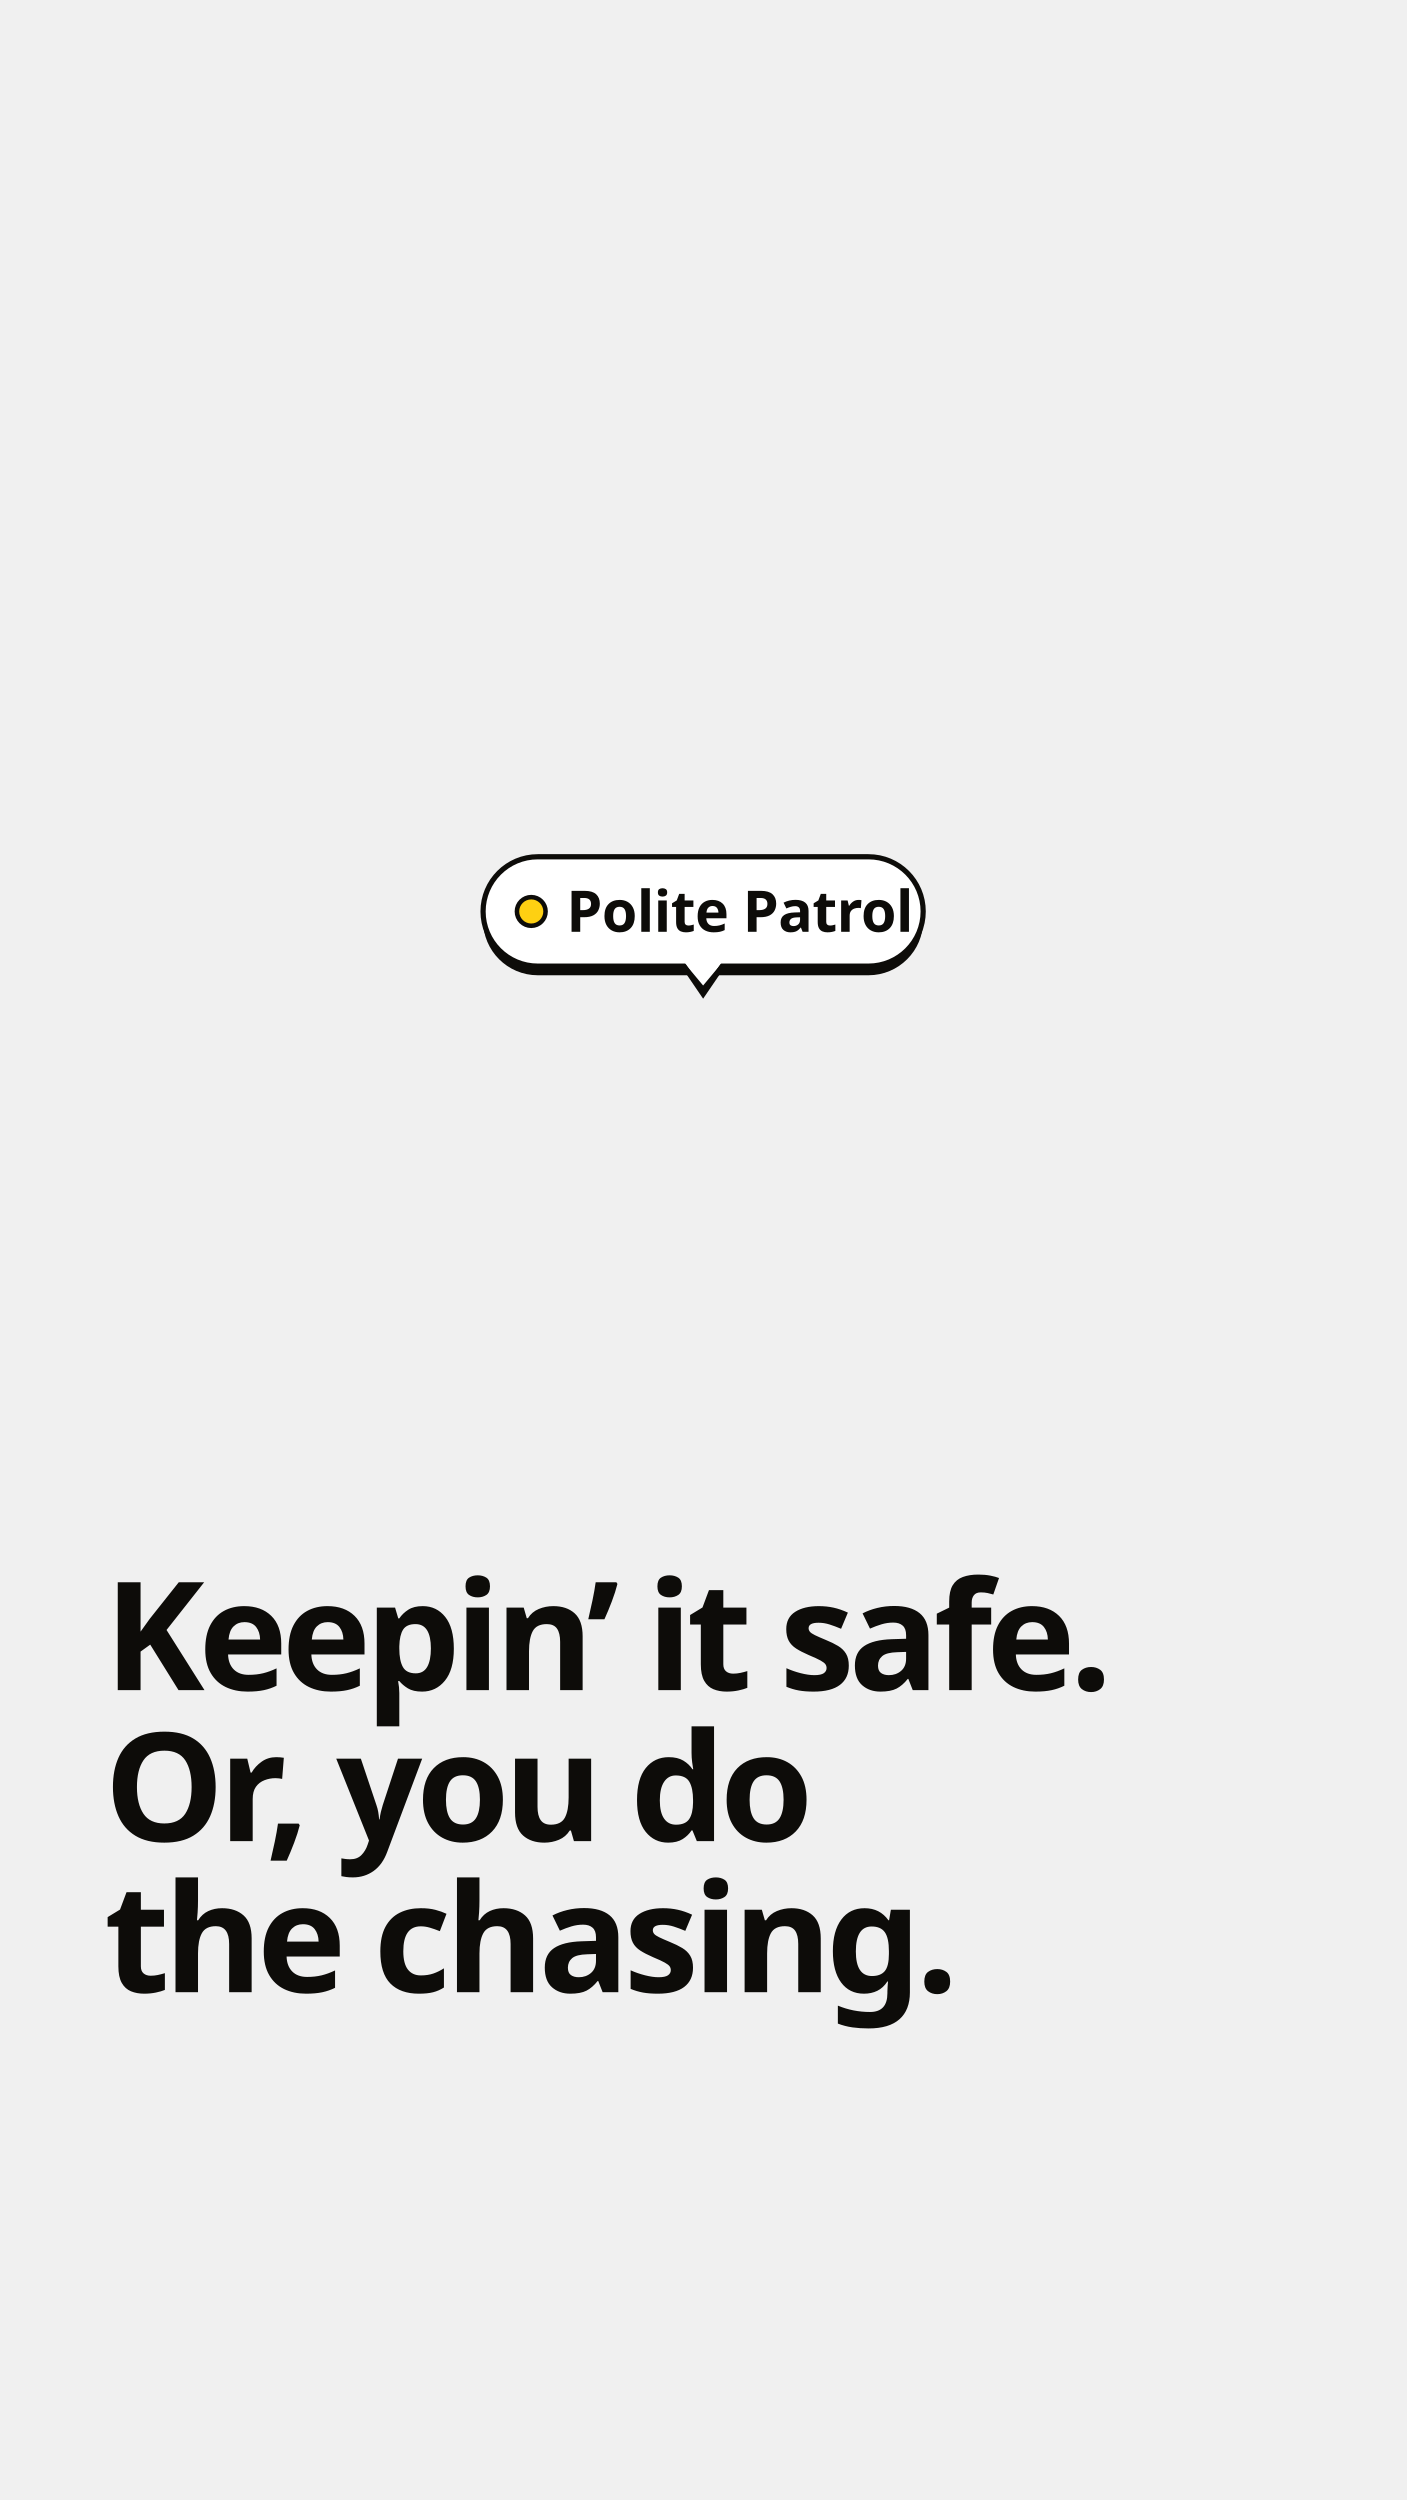
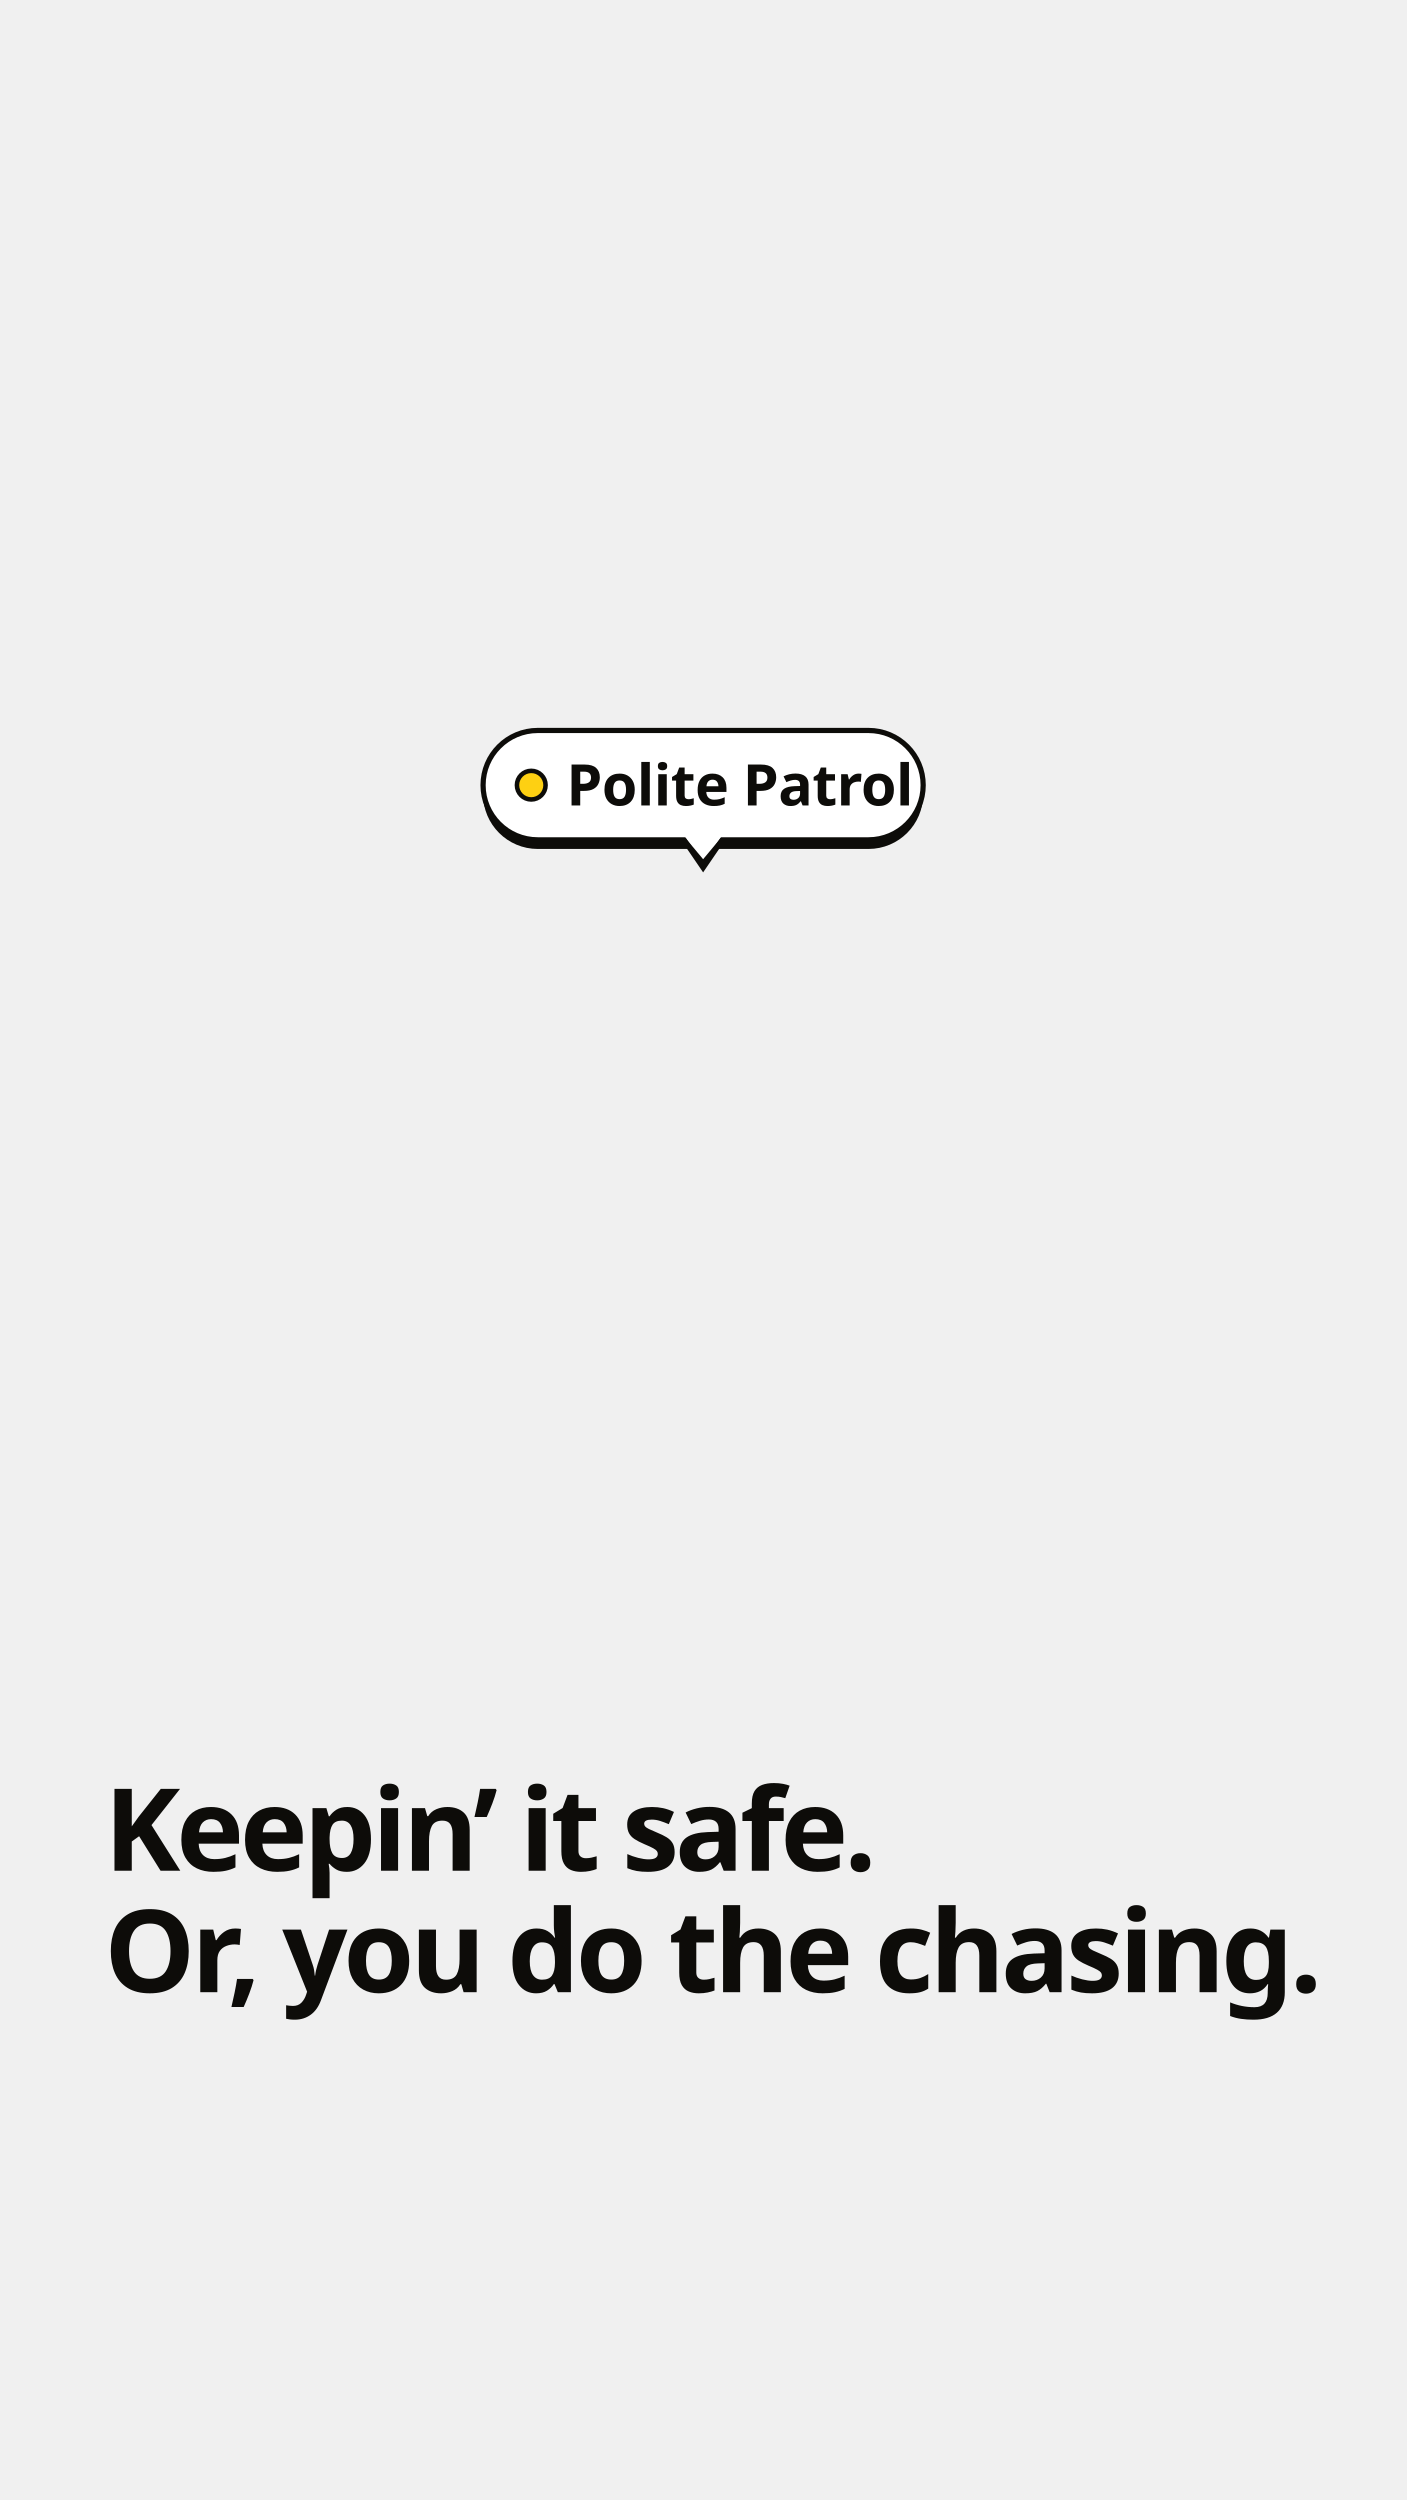
<svg xmlns="http://www.w3.org/2000/svg" width="1080" height="1920" viewBox="0 0 1080 1920">
  <defs>
    <style>@font-face{font-family:'Google Sans';font-weight:600;src:local('Google Sans'),url('../../../../../site/fonts/google-sans-latin.woff2') format('woff2')}</style>
  </defs>
  <g id="v2-patrol-tag">
    <g id="v2-patrol-tag-shadow" fill="#0D0C09">
-       <rect x="371" y="665" width="338" height="84" rx="42" />
-       <path d="M525 745L540 767L555 745Z" />
+       <rect x="371" y="568" width="338" height="84" rx="42" />
+       <path d="M525 648L540 670L555 648Z" />
    </g>
-     <rect id="v2-patrol-tag-plate" x="371" y="658" width="338" height="84" rx="42" fill="#FFFFFF" stroke="#0D0C09" stroke-width="4" />
-     <path id="v2-patrol-tag-pointer" d="M525 738L540 760L555 738Z" fill="#FFFFFF" />
-     <path d="M525 742L540 760L555 742" fill="none" stroke="#0D0C09" stroke-width="4" stroke-linejoin="round" />
-     <circle id="v2-patrol-tag-dot" cx="408" cy="700" r="11" fill="#FED012" stroke="#0D0C09" stroke-width="3.5" />
-     <text id="v2-patrol-tag-text" x="435" y="715.6" font-family="'Google Sans', CromaticSans, sans-serif" font-weight="600" font-size="44" letter-spacing="-0.4" fill="#0D0C09">Polite Patrol</text>
+     <rect id="v2-patrol-tag-plate" x="371" y="561" width="338" height="84" rx="42" fill="#FFFFFF" stroke="#0D0C09" stroke-width="4" />
+     <path id="v2-patrol-tag-pointer" d="M525 641L540 663L555 641Z" fill="#FFFFFF" />
+     <path d="M525 645L540 663L555 645" fill="none" stroke="#0D0C09" stroke-width="4" stroke-linejoin="round" />
+     <circle id="v2-patrol-tag-dot" cx="408" cy="603" r="11" fill="#FED012" stroke="#0D0C09" stroke-width="3.5" />
+     <text id="v2-patrol-tag-text" x="435" y="618.6" font-family="'Google Sans', CromaticSans, sans-serif" font-weight="600" font-size="44" letter-spacing="-0.4" fill="#0D0C09">Polite Patrol</text>
  </g>
  <g id="e2patrol">
-     <text id="e2patrol-l1" x="80" y="1298" font-family="'Google Sans', CromaticSans, sans-serif" font-weight="600" font-size="116" letter-spacing="-4.6" fill="#0D0C09">Keepin’ it safe.</text>
-     <text id="e2patrol-l2" x="80" y="1414" font-family="'Google Sans', CromaticSans, sans-serif" font-weight="600" font-size="116" letter-spacing="-4.6" fill="#0D0C09">Or, you do</text>
-     <text id="e2patrol-l3" x="80" y="1530" font-family="'Google Sans', CromaticSans, sans-serif" font-weight="600" font-size="116" letter-spacing="-4.6" fill="#0D0C09">the chasing.</text>
+     <text id="e2patrol-l1" x="80" y="1436.7" font-family="'Google Sans', CromaticSans, sans-serif" font-weight="600" font-size="88" letter-spacing="-3.1" fill="#0D0C09">Keepin’ it safe.</text>
+     <text id="e2patrol-l2" x="80" y="1530" font-family="'Google Sans', CromaticSans, sans-serif" font-weight="600" font-size="88" letter-spacing="-3.1" fill="#0D0C09">Or, you do the chasing.</text>
  </g>
</svg>
